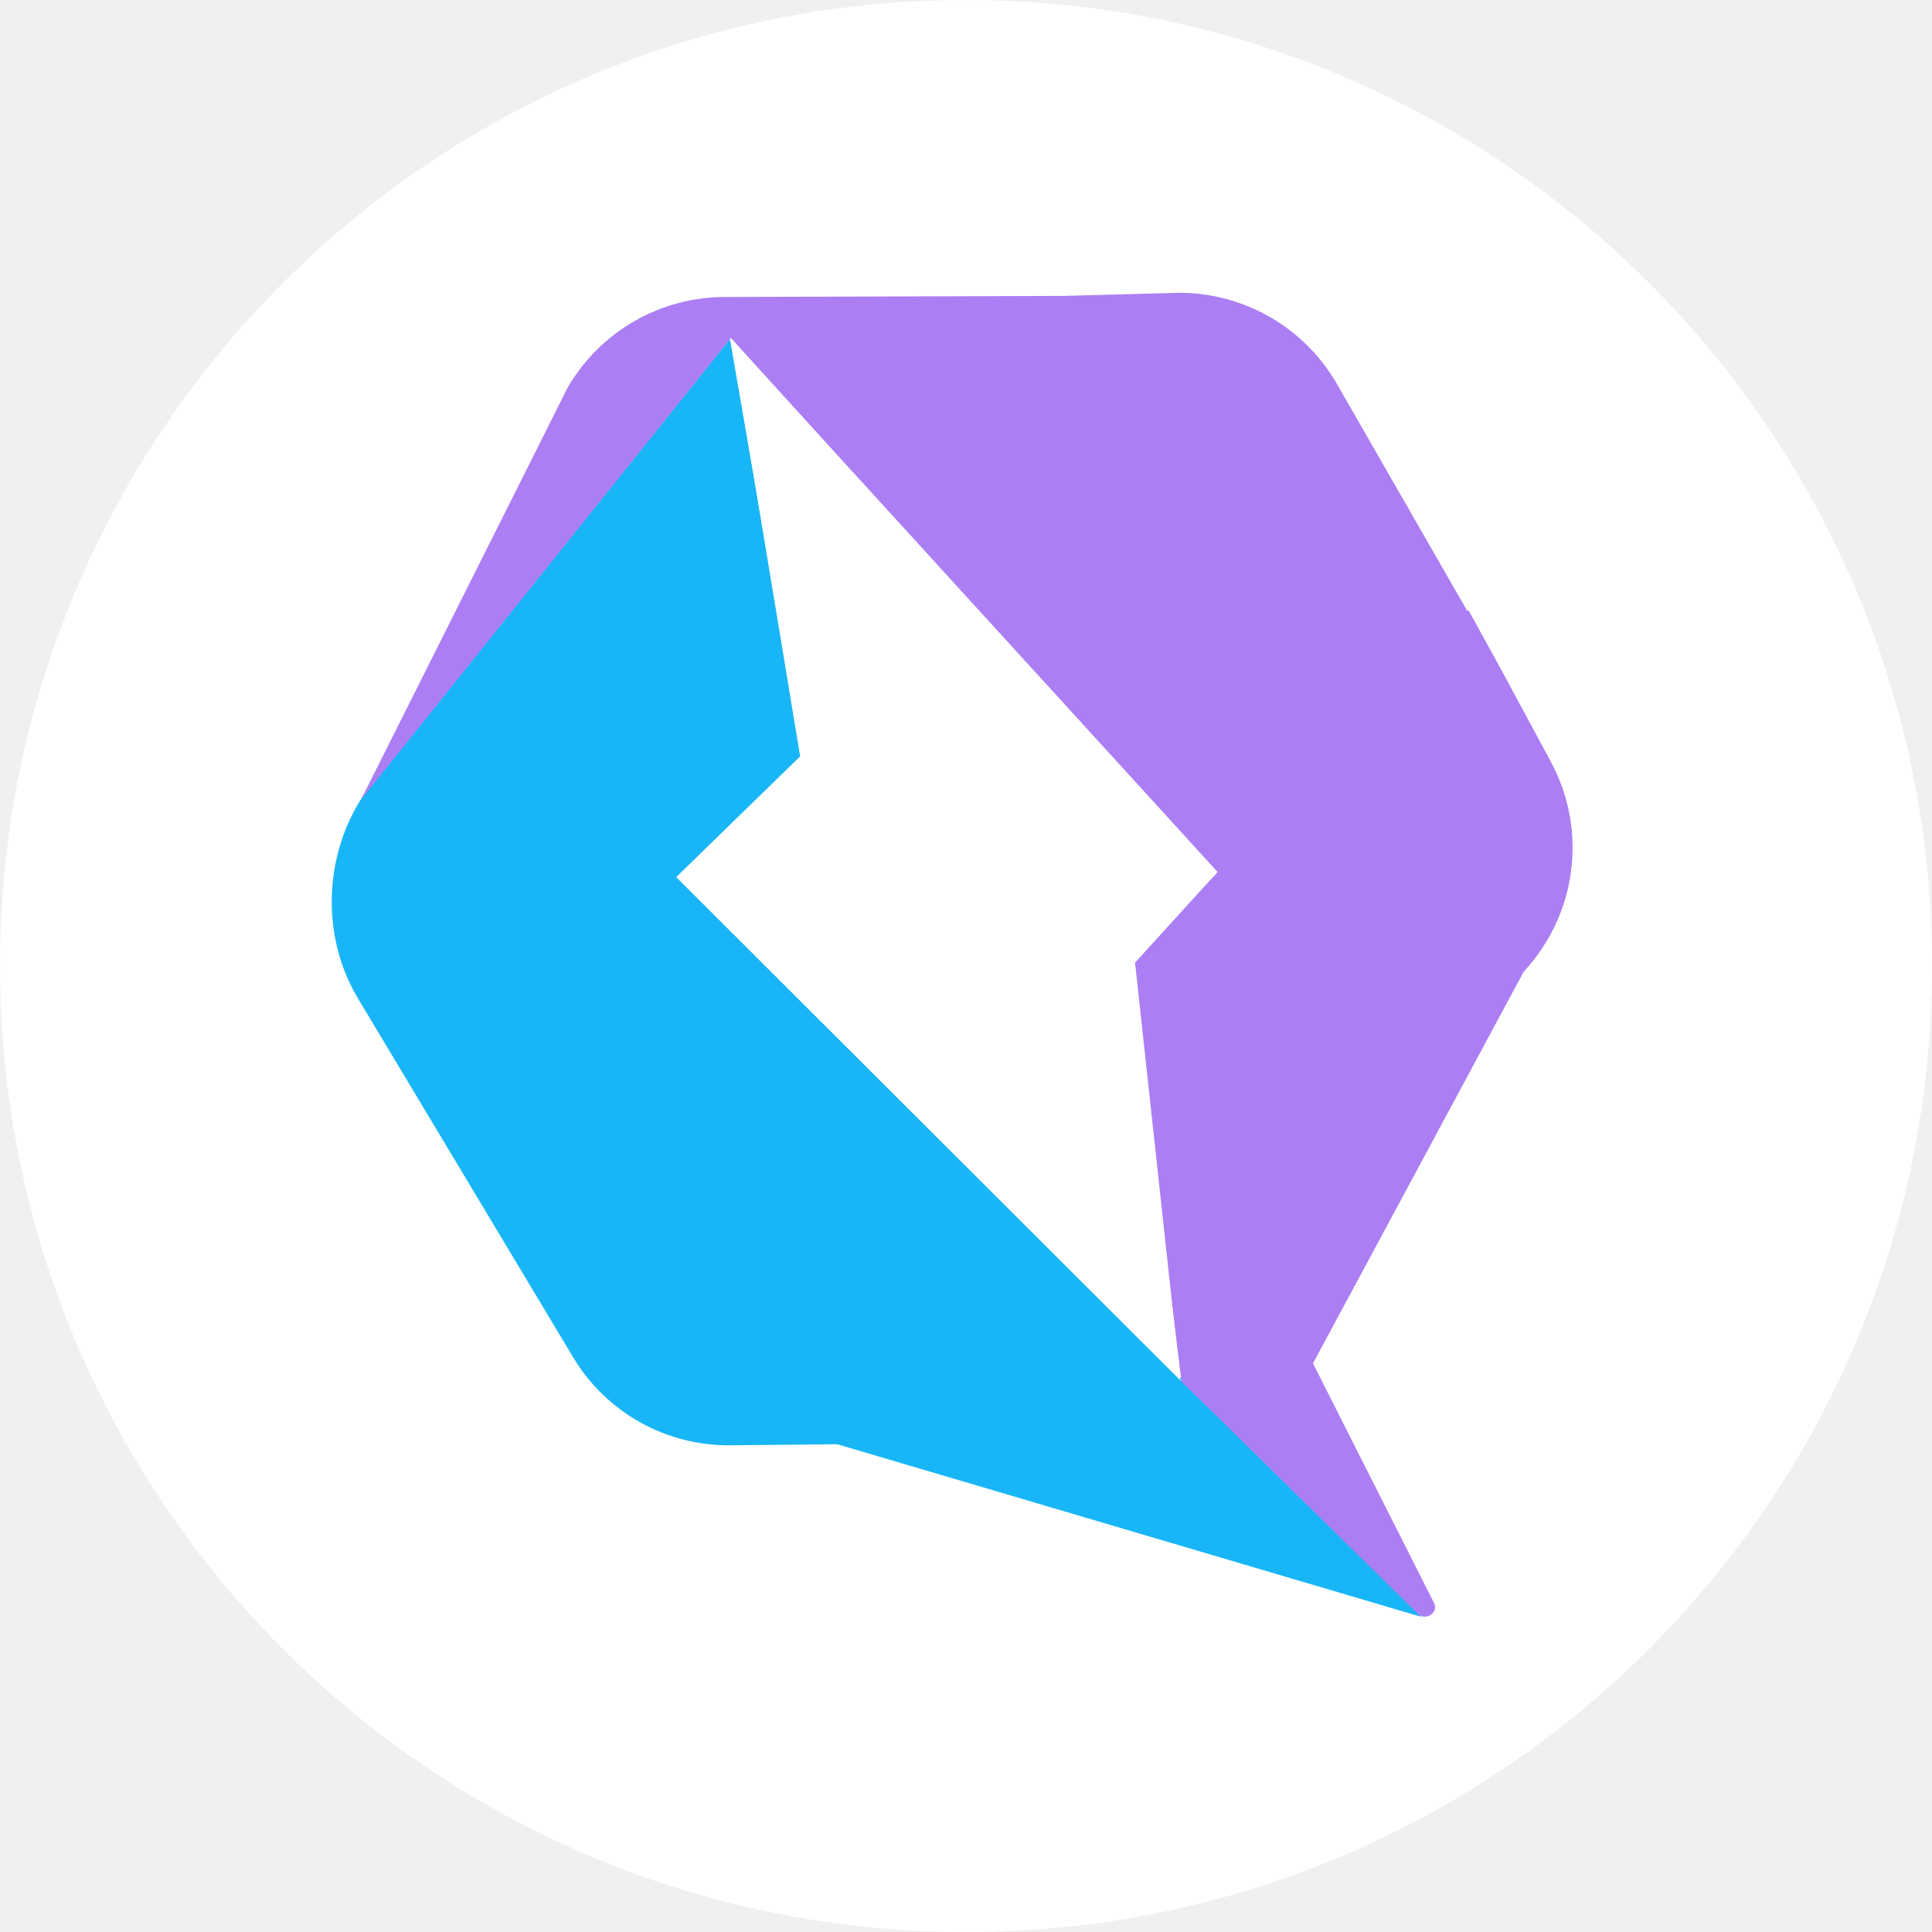
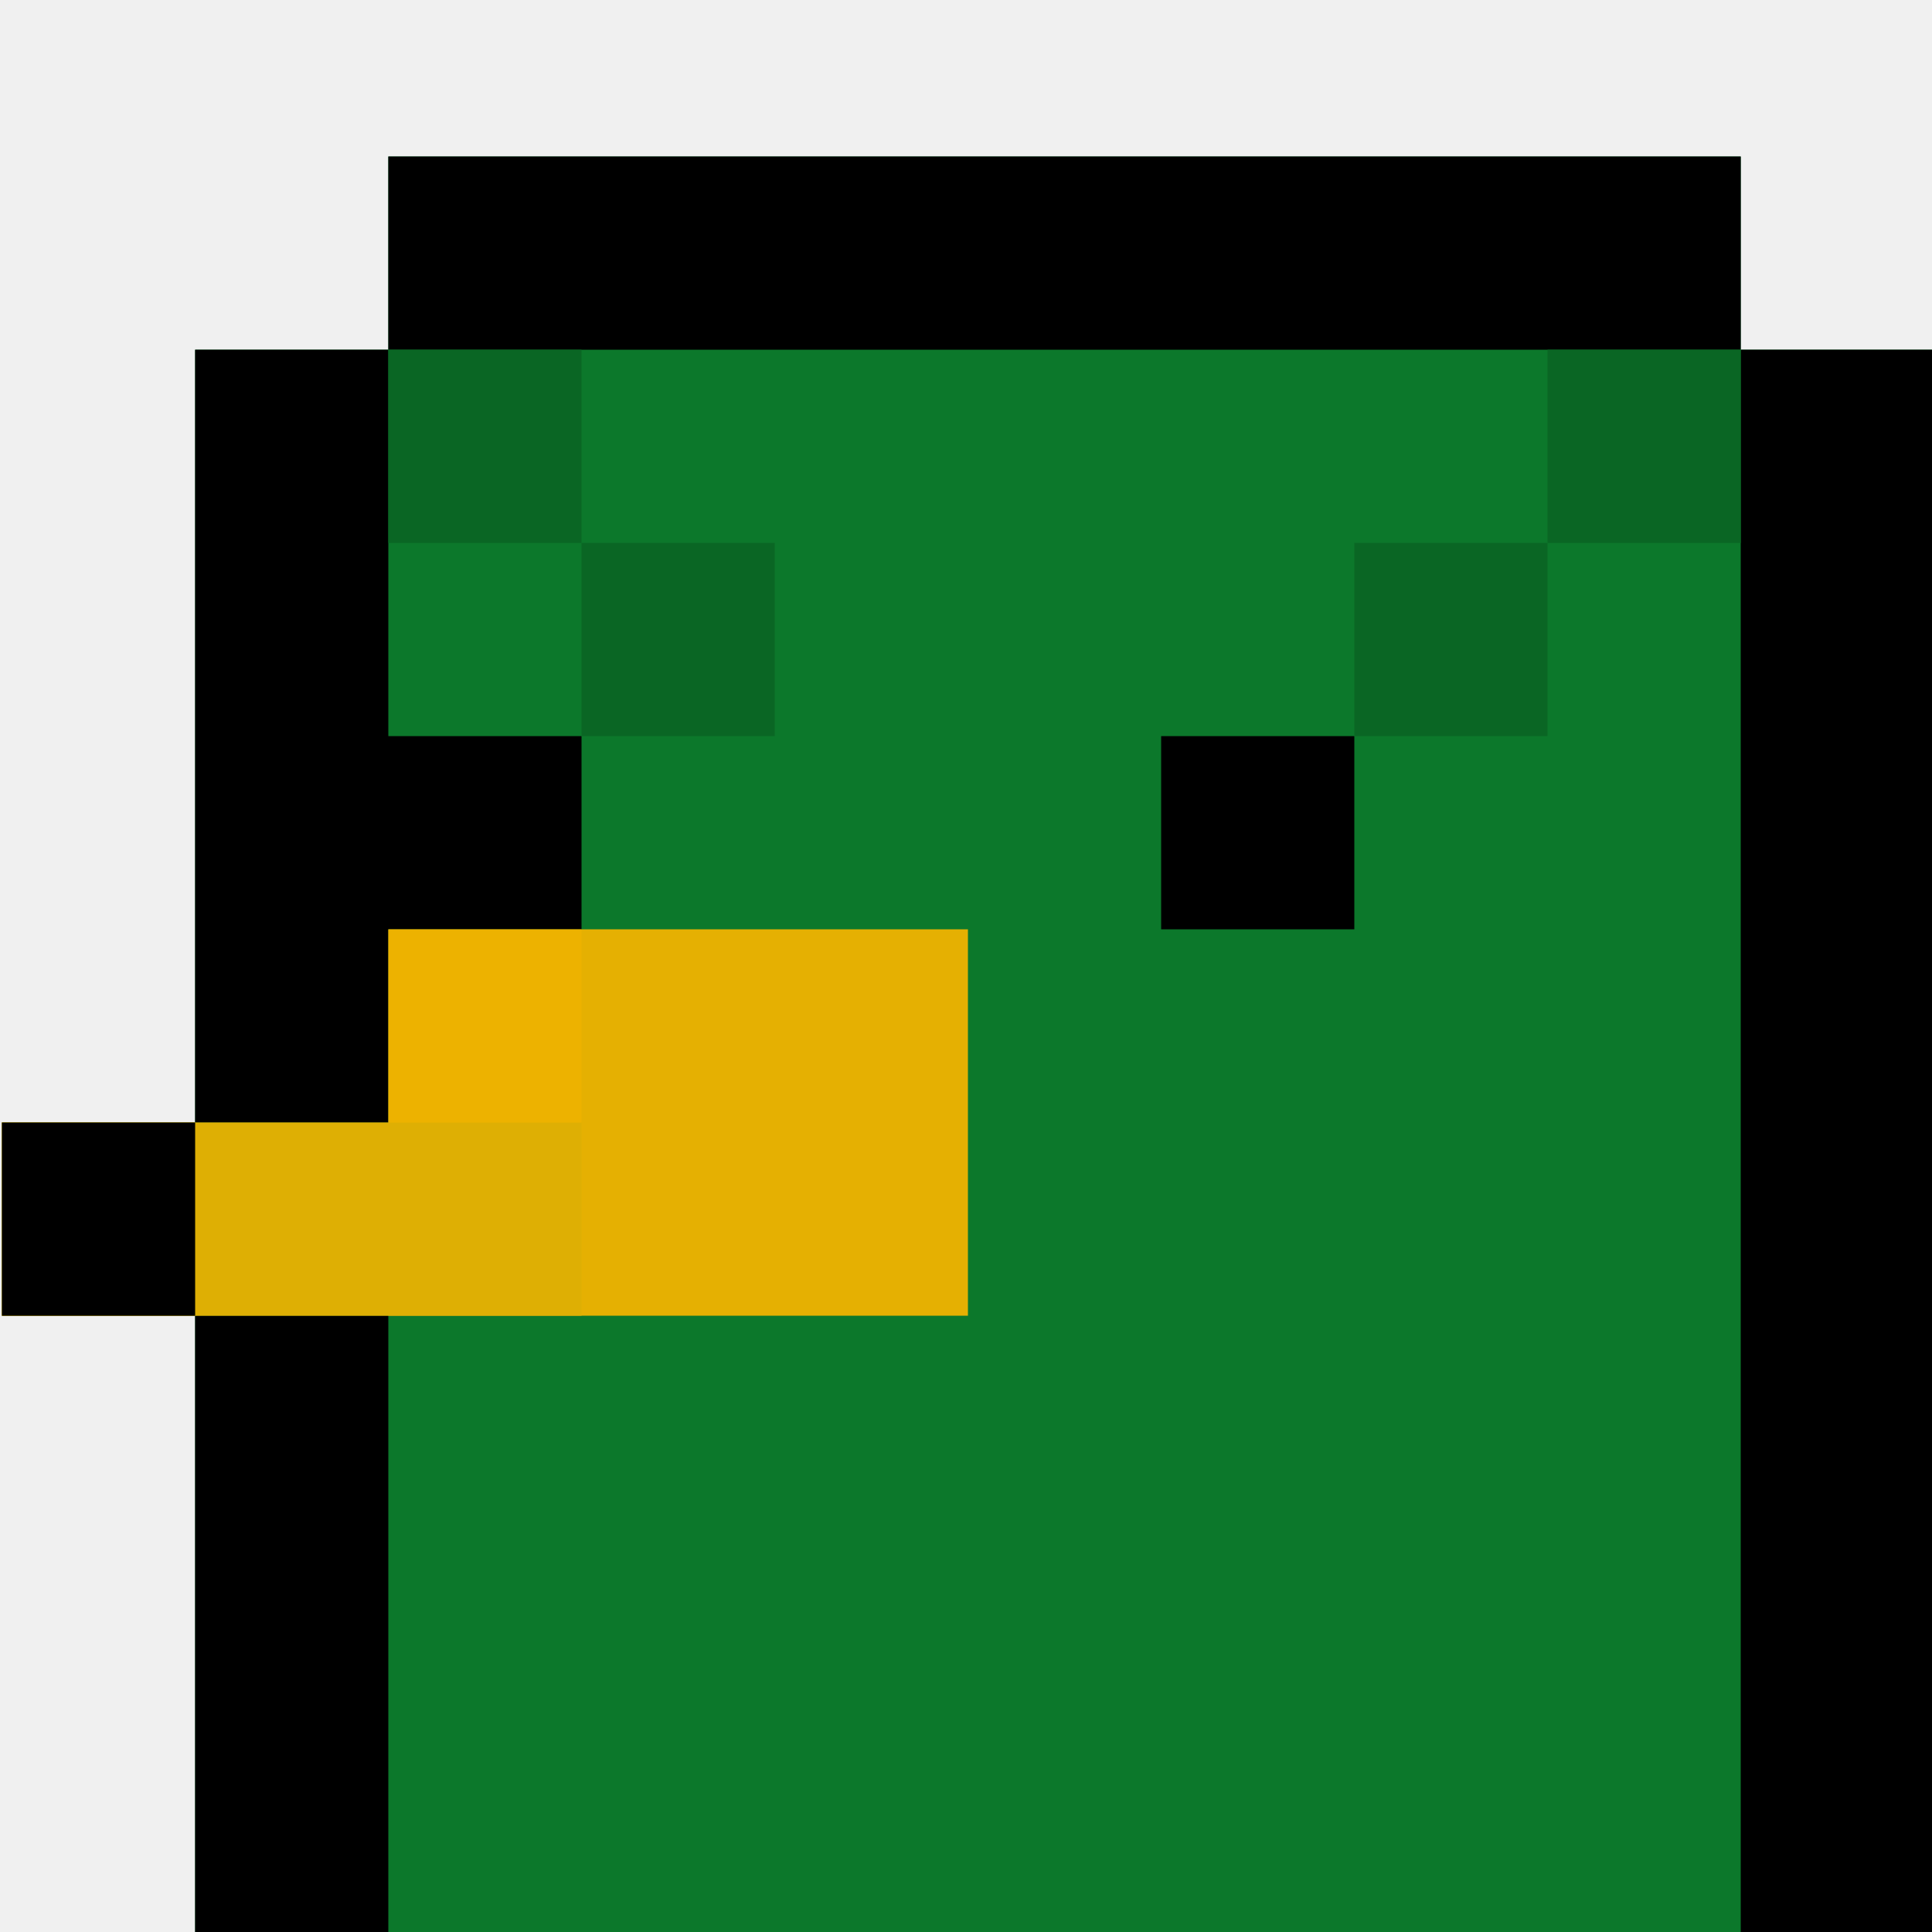
- <svg xmlns="http://www.w3.org/2000/svg" fill="none" viewBox="0 0 500 500">
-   <g clip-path="url(#a)">
-     <circle cx="250" cy="250" r="250" fill="#fff" />
-     <path fill="#18B6F6" d="m367.87 418.45-61.17-61.18-.94.13v-.67L175.7 227.53l32.05-31.13L188.9 87.73 99.56 199.09c-15.22 15.42-18.03 40.51-7.08 59.03l55.83 93.11a46.82 46.82 0 0 0 40.73 22.81l27.65-.27 151.18 44.68Z" />
-     <path fill="#AC7EF4" d="m401.25 196.94-12.29-22.81-6.41-11.67-2.54-4.56-.26.26-33.66-58.63a47.07 47.07 0 0 0-41.27-23.75l-29.51.8-88.01.28a47.07 47.07 0 0 0-40.33 23.34L93.4 207l95.76-119.54L314.7 226.19l-22.3 22.67 13.35 108.54.13-.26v.26h-.26l.26.27 10.42 10.2 50.62 49.78c2.13 2 5.6-.4 4.13-2.96l-31.25-61.85 54.5-101.3 1.73-2c.67-.81 1.33-1.62 1.87-2.42a46.8 46.8 0 0 0 3.34-50.18Z" />
-     <path fill="#fff" d="M315.1 225.65 189.18 87.6l17.9 108.14L175 227l130.5 130.27-11.75-108.14 21.37-23.48Z" />
-   </g>
-   <defs>
-     <clipPath id="a">
-       <path fill="#fff" d="M0 0h500v500H0z" />
-     </clipPath>
-   </defs>
+ <svg xmlns="http://www.w3.org/2000/svg" version="1.1" width="1000" height="1000">
+   <path d="M0 0 C231 0 462 0 700 0 C700 33 700 66 700 100 C732.67 100 765.34 100 799 100 C799 370.27 799 640.54 799 919 C502.33 919 205.66 919 -100 919 C-100 813.73 -100 708.46 -100 600 C-133 600 -166 600 -200 600 C-200 567 -200 534 -200 500 C-167 500 -134 500 -100 500 C-100 368 -100 236 -100 100 C-67 100 -34 100 0 100 C0 67 0 34 0 0 Z " fill="#0C782B" transform="translate(201,81)" />
+   <path d="M0 0 C32.67 0 65.34 0 99 0 C99 270.27 99 540.54 99 819 C66.33 819 33.66 819 0 819 C0 548.73 0 278.46 0 0 Z " fill="#000000" transform="translate(901,181)" />
+   <path d="M0 0 C99 0 198 0 300 0 C300 66 300 132 300 200 C135 200 -30 200 -200 200 C-200 167 -200 134 -200 100 C-134 100 -68 100 0 100 C0 67 0 34 0 0 Z " fill="#E5B002" transform="translate(201,481)" />
+   <path d="M0 0 C231 0 462 0 700 0 C700 33 700 66 700 100 C469 100 238 100 0 100 C0 67 0 34 0 0 Z " fill="#000000" transform="translate(201,81)" />
+   <path d="M0 0 C33 0 66 0 100 0 C100 66 100 132 100 200 C133 200 166 200 200 200 C200 233 200 266 200 300 C167 300 134 300 100 300 C100 333 100 366 100 400 C67 400 34 400 0 400 C0 268 0 136 0 0 Z " fill="#000000" transform="translate(101,181)" />
+   <path d="M0 0 C33 0 66 0 100 0 C100 105.27 100 210.54 100 319 C67 319 34 319 0 319 C0 213.73 0 108.46 0 0 Z " fill="#000000" transform="translate(101,681)" />
+   <path d="M0 0 C99 0 198 0 300 0 C300 33 300 66 300 100 C201 100 102 100 0 100 C0 67 0 34 0 0 Z " fill="#DEAF04" transform="translate(1,581)" />
+   <path d="M0 0 C33 0 66 0 100 0 C100 33 100 66 100 100 C67 100 34 100 0 100 C0 67 0 34 0 0 Z " fill="#000000" transform="translate(1,581)" />
+   <path d="M0 0 C33 0 66 0 100 0 C100 33 100 66 100 100 C67 100 34 100 0 100 C0 67 0 34 0 0 Z " fill="#EDB200" transform="translate(201,481)" />
+   <path d="M0 0 C33 0 66 0 100 0 C100 33 100 66 100 100 C67 100 34 100 0 100 C0 67 0 34 0 0 Z " fill="#000000" transform="translate(601,381)" />
+   <path d="M0 0 C33 0 66 0 100 0 C100 33 100 66 100 100 C67 100 34 100 0 100 C0 67 0 34 0 0 Z " fill="#0A6624" transform="translate(701,281)" />
+   <path d="M0 0 C33 0 66 0 100 0 C100 33 100 66 100 100 C67 100 34 100 0 100 C0 67 0 34 0 0 Z " fill="#0A6624" transform="translate(301,281)" />
+   <path d="M0 0 C33 0 66 0 100 0 C100 33 100 66 100 100 C67 100 34 100 0 100 C0 67 0 34 0 0 Z " fill="#0A6624" transform="translate(801,181)" />
+   <path d="M0 0 C33 0 66 0 100 0 C100 33 100 66 100 100 C67 100 34 100 0 100 C0 67 0 34 0 0 Z " fill="#0A6624" transform="translate(201,181)" />
</svg>
